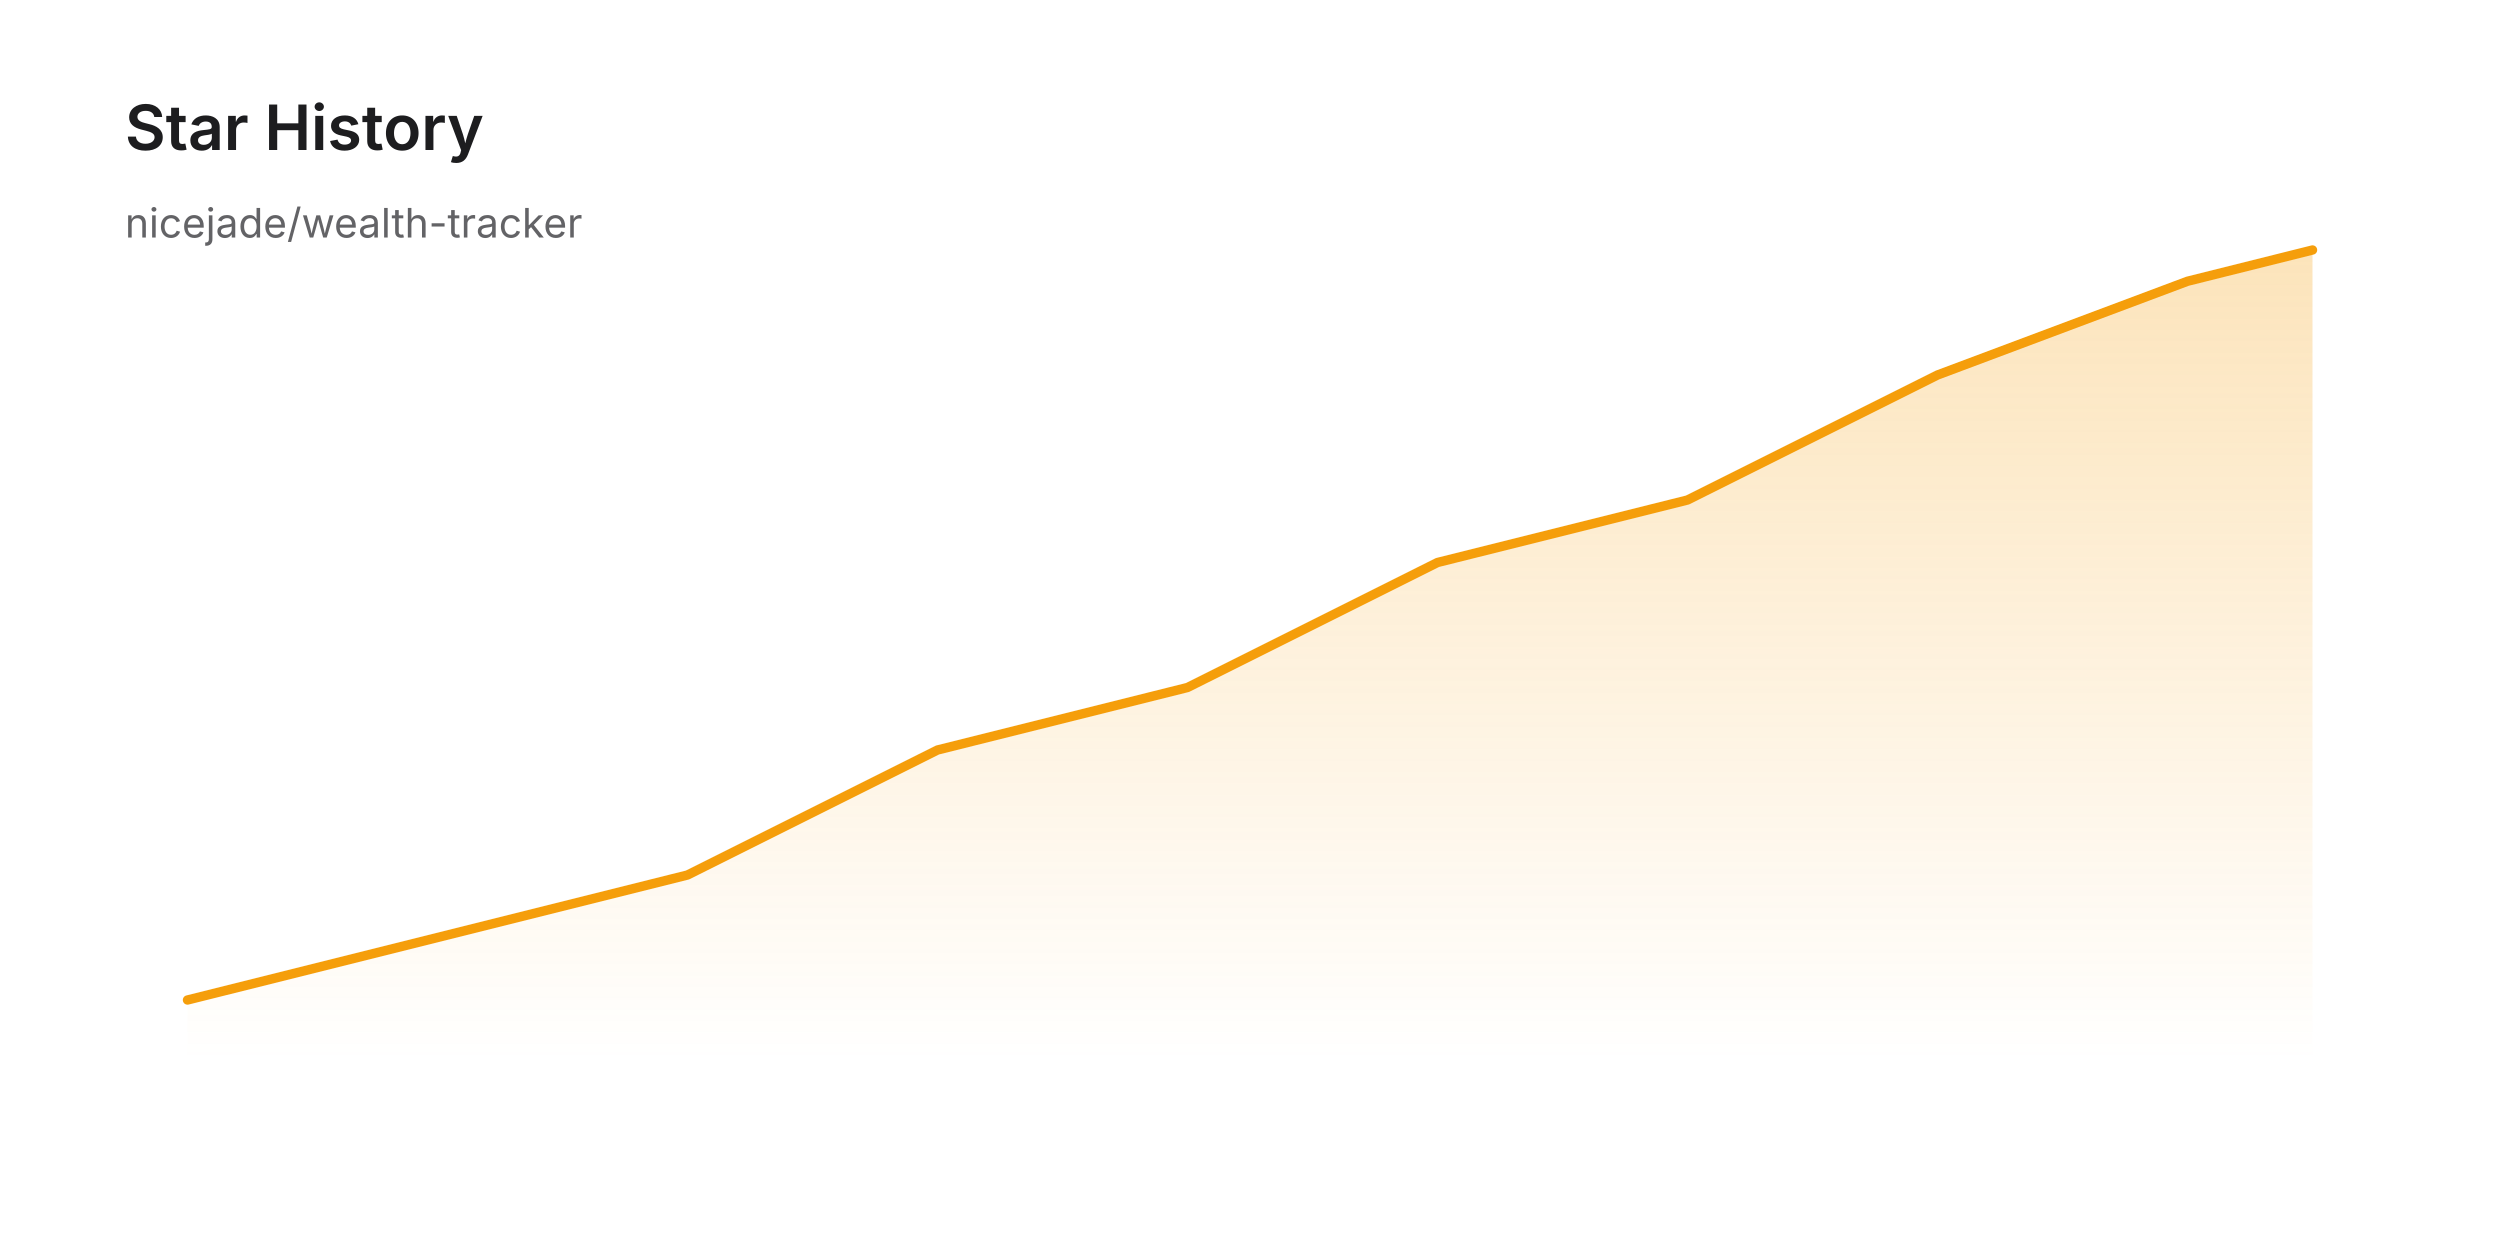
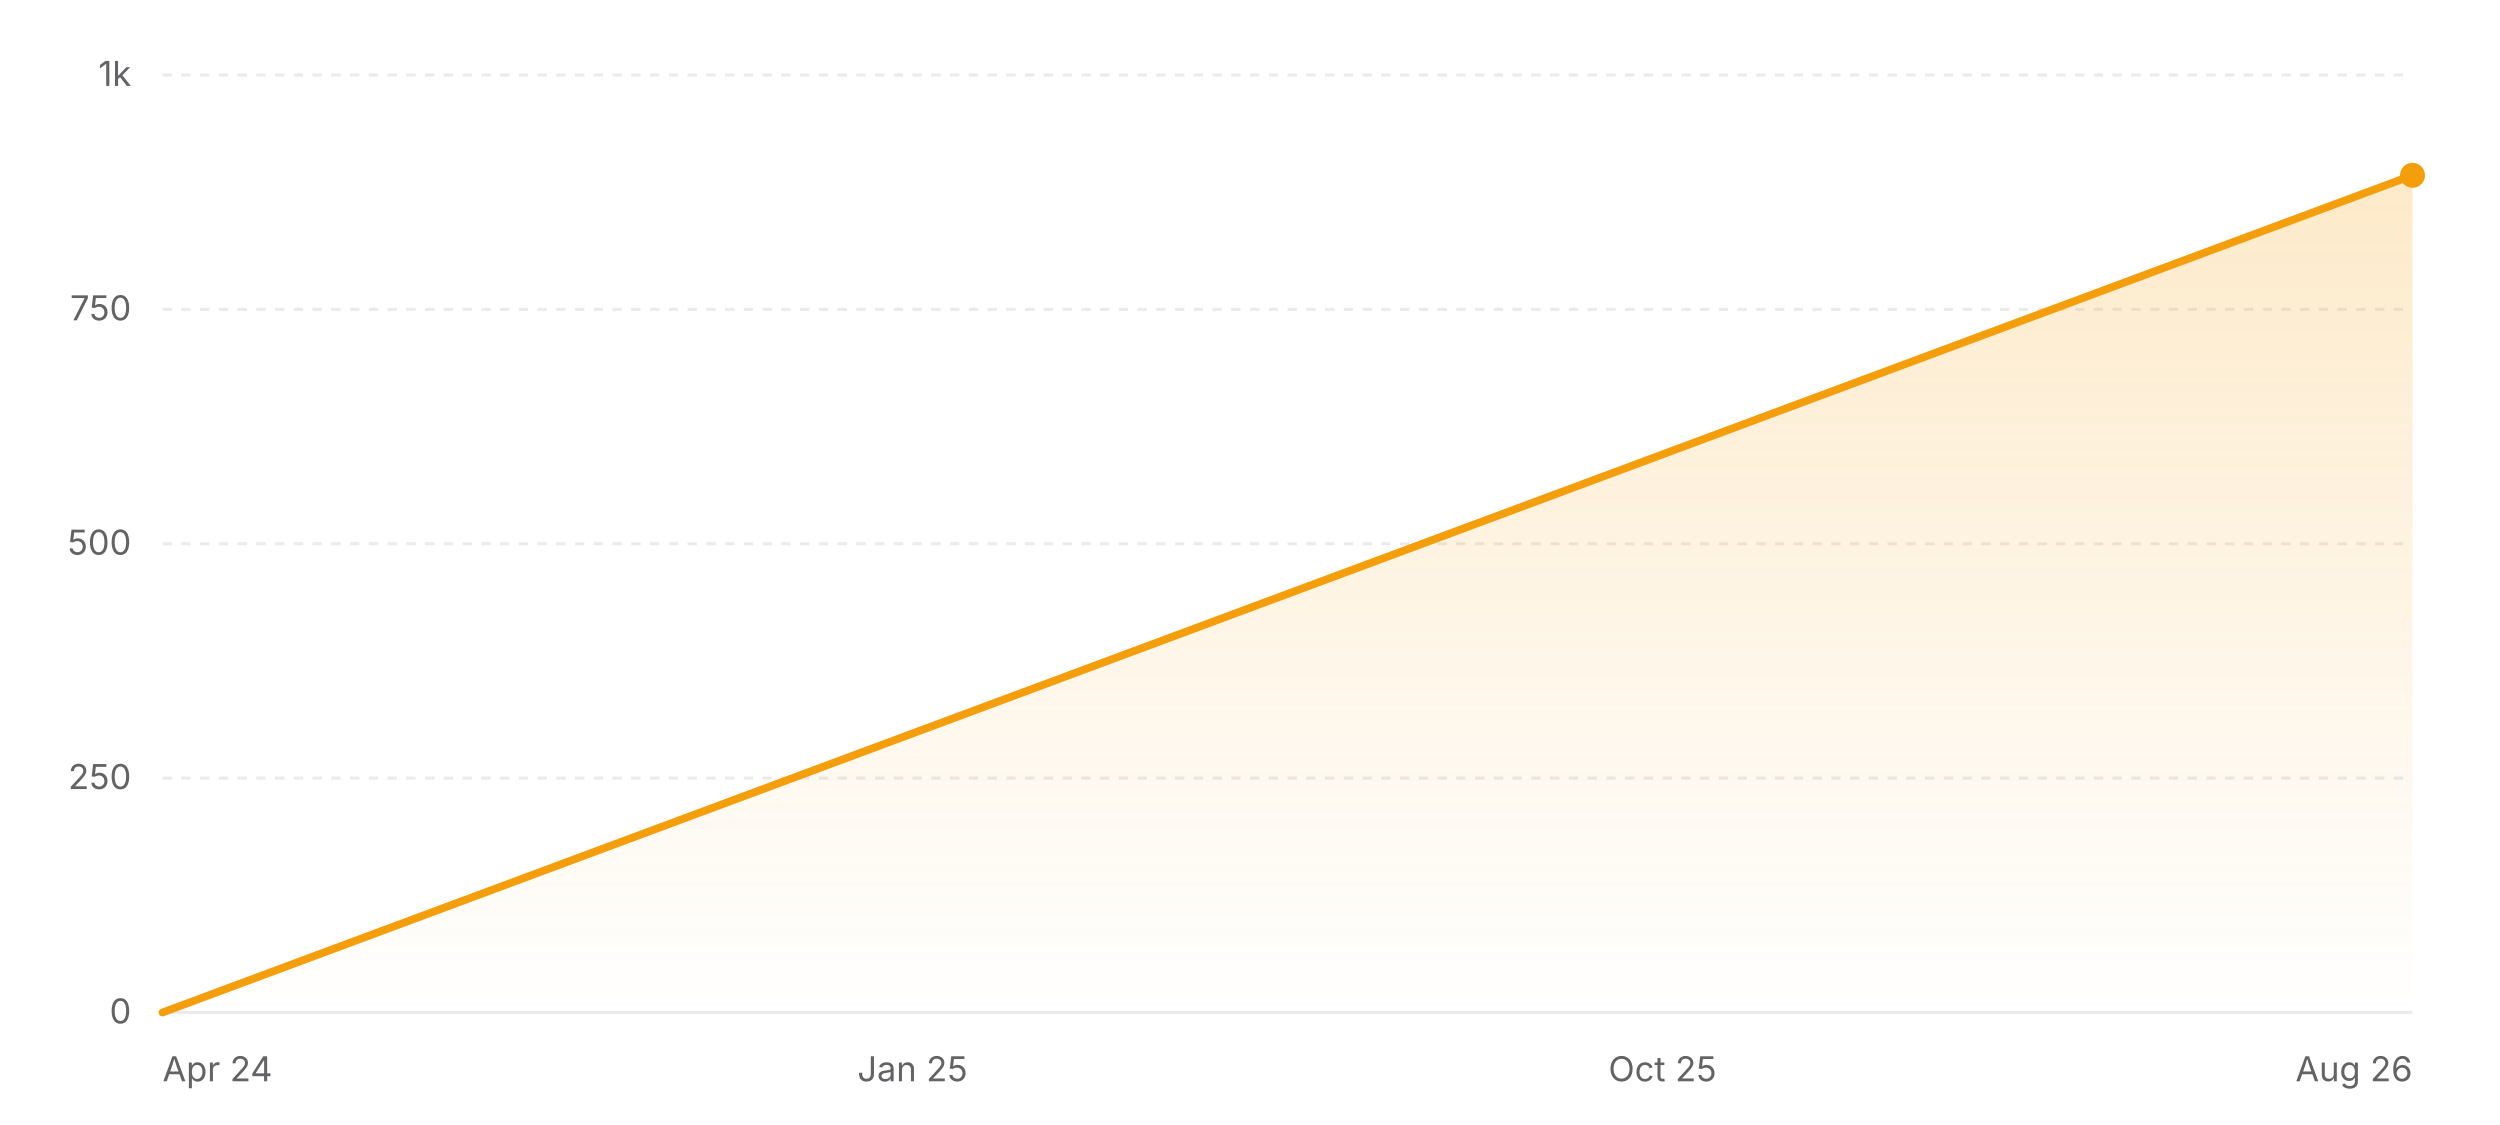
- <svg xmlns="http://www.w3.org/2000/svg" width="800" height="400" viewBox="0 0 800 400" role="img" aria-label="Star History Chart">
-   <text x="40" y="48" fill="#1d1d1f" font-family="system-ui, -apple-system, sans-serif" font-size="20" font-weight="600">Star History</text>
-   <text x="40" y="76" fill="#636366" font-family="system-ui, -apple-system, sans-serif" font-size="13">nicejade/wealth-tracker</text>
-   <polyline fill="url(#area)" stroke="none" points="60,320 140,300 220,280 300,240 380,220 460,180 540,160 620,120 700,90 740,80 740,340 60,340" />
-   <polyline fill="none" stroke="#f59e0b" stroke-width="3" stroke-linecap="round" stroke-linejoin="round" points="60,320 140,300 220,280 300,240 380,220 460,180 540,160 620,120 700,90 740,80" />
+ <svg xmlns="http://www.w3.org/2000/svg" width="800" height="360" viewBox="0 0 800 360" role="img" aria-label="Star history of nicejade/wealth-tracker">
  <defs>
-     <linearGradient id="area" x1="0" y1="0" x2="0" y2="1">
-       <stop offset="0%" stop-color="#f59e0b" stop-opacity="0.28" />
+     <linearGradient id="area-light" x1="0" y1="0" x2="0" y2="1">
+       <stop offset="0%" stop-color="#f59e0b" stop-opacity="0.22" />
      <stop offset="100%" stop-color="#f59e0b" stop-opacity="0" />
    </linearGradient>
  </defs>
+   <line x1="52" y1="324" x2="772" y2="324" stroke="rgba(0,0,0,0.08)" stroke-width="1" />
+   <text x="42" y="327.5" text-anchor="end" font-size="11" fill="#636366" font-family="ui-sans-serif, system-ui, -apple-system, BlinkMacSystemFont, 'Segoe UI', sans-serif">0</text>
+   <line x1="52" y1="249" x2="772" y2="249" stroke="rgba(0,0,0,0.08)" stroke-width="1" stroke-dasharray="3 3" />
+   <text x="42" y="252.5" text-anchor="end" font-size="11" fill="#636366" font-family="ui-sans-serif, system-ui, -apple-system, BlinkMacSystemFont, 'Segoe UI', sans-serif">250</text>
+   <line x1="52" y1="174" x2="772" y2="174" stroke="rgba(0,0,0,0.08)" stroke-width="1" stroke-dasharray="3 3" />
+   <text x="42" y="177.5" text-anchor="end" font-size="11" fill="#636366" font-family="ui-sans-serif, system-ui, -apple-system, BlinkMacSystemFont, 'Segoe UI', sans-serif">500</text>
+   <line x1="52" y1="99" x2="772" y2="99" stroke="rgba(0,0,0,0.08)" stroke-width="1" stroke-dasharray="3 3" />
+   <text x="42" y="102.5" text-anchor="end" font-size="11" fill="#636366" font-family="ui-sans-serif, system-ui, -apple-system, BlinkMacSystemFont, 'Segoe UI', sans-serif">750</text>
+   <line x1="52" y1="24" x2="772" y2="24" stroke="rgba(0,0,0,0.08)" stroke-width="1" stroke-dasharray="3 3" />
+   <text x="42" y="27.5" text-anchor="end" font-size="11" fill="#636366" font-family="ui-sans-serif, system-ui, -apple-system, BlinkMacSystemFont, 'Segoe UI', sans-serif">1k</text>
+   <polygon fill="url(#area-light)" points="52,324 52,324 772,56.1 772,324" />
+   <polyline fill="none" stroke="#f59e0b" stroke-width="2.5" stroke-linecap="round" stroke-linejoin="round" points="52,324 772,56.1" />
+   <circle cx="772" cy="56.1" r="4" fill="#f59e0b" />
+   <text x="52" y="346" text-anchor="start" font-size="11" fill="#636366" font-family="ui-sans-serif, system-ui, -apple-system, BlinkMacSystemFont, 'Segoe UI', sans-serif">Apr 24</text>
+   <text x="292" y="346" text-anchor="middle" font-size="11" fill="#636366" font-family="ui-sans-serif, system-ui, -apple-system, BlinkMacSystemFont, 'Segoe UI', sans-serif">Jan 25</text>
+   <text x="532" y="346" text-anchor="middle" font-size="11" fill="#636366" font-family="ui-sans-serif, system-ui, -apple-system, BlinkMacSystemFont, 'Segoe UI', sans-serif">Oct 25</text>
+   <text x="772" y="346" text-anchor="end" font-size="11" fill="#636366" font-family="ui-sans-serif, system-ui, -apple-system, BlinkMacSystemFont, 'Segoe UI', sans-serif">Aug 26</text>
</svg>
